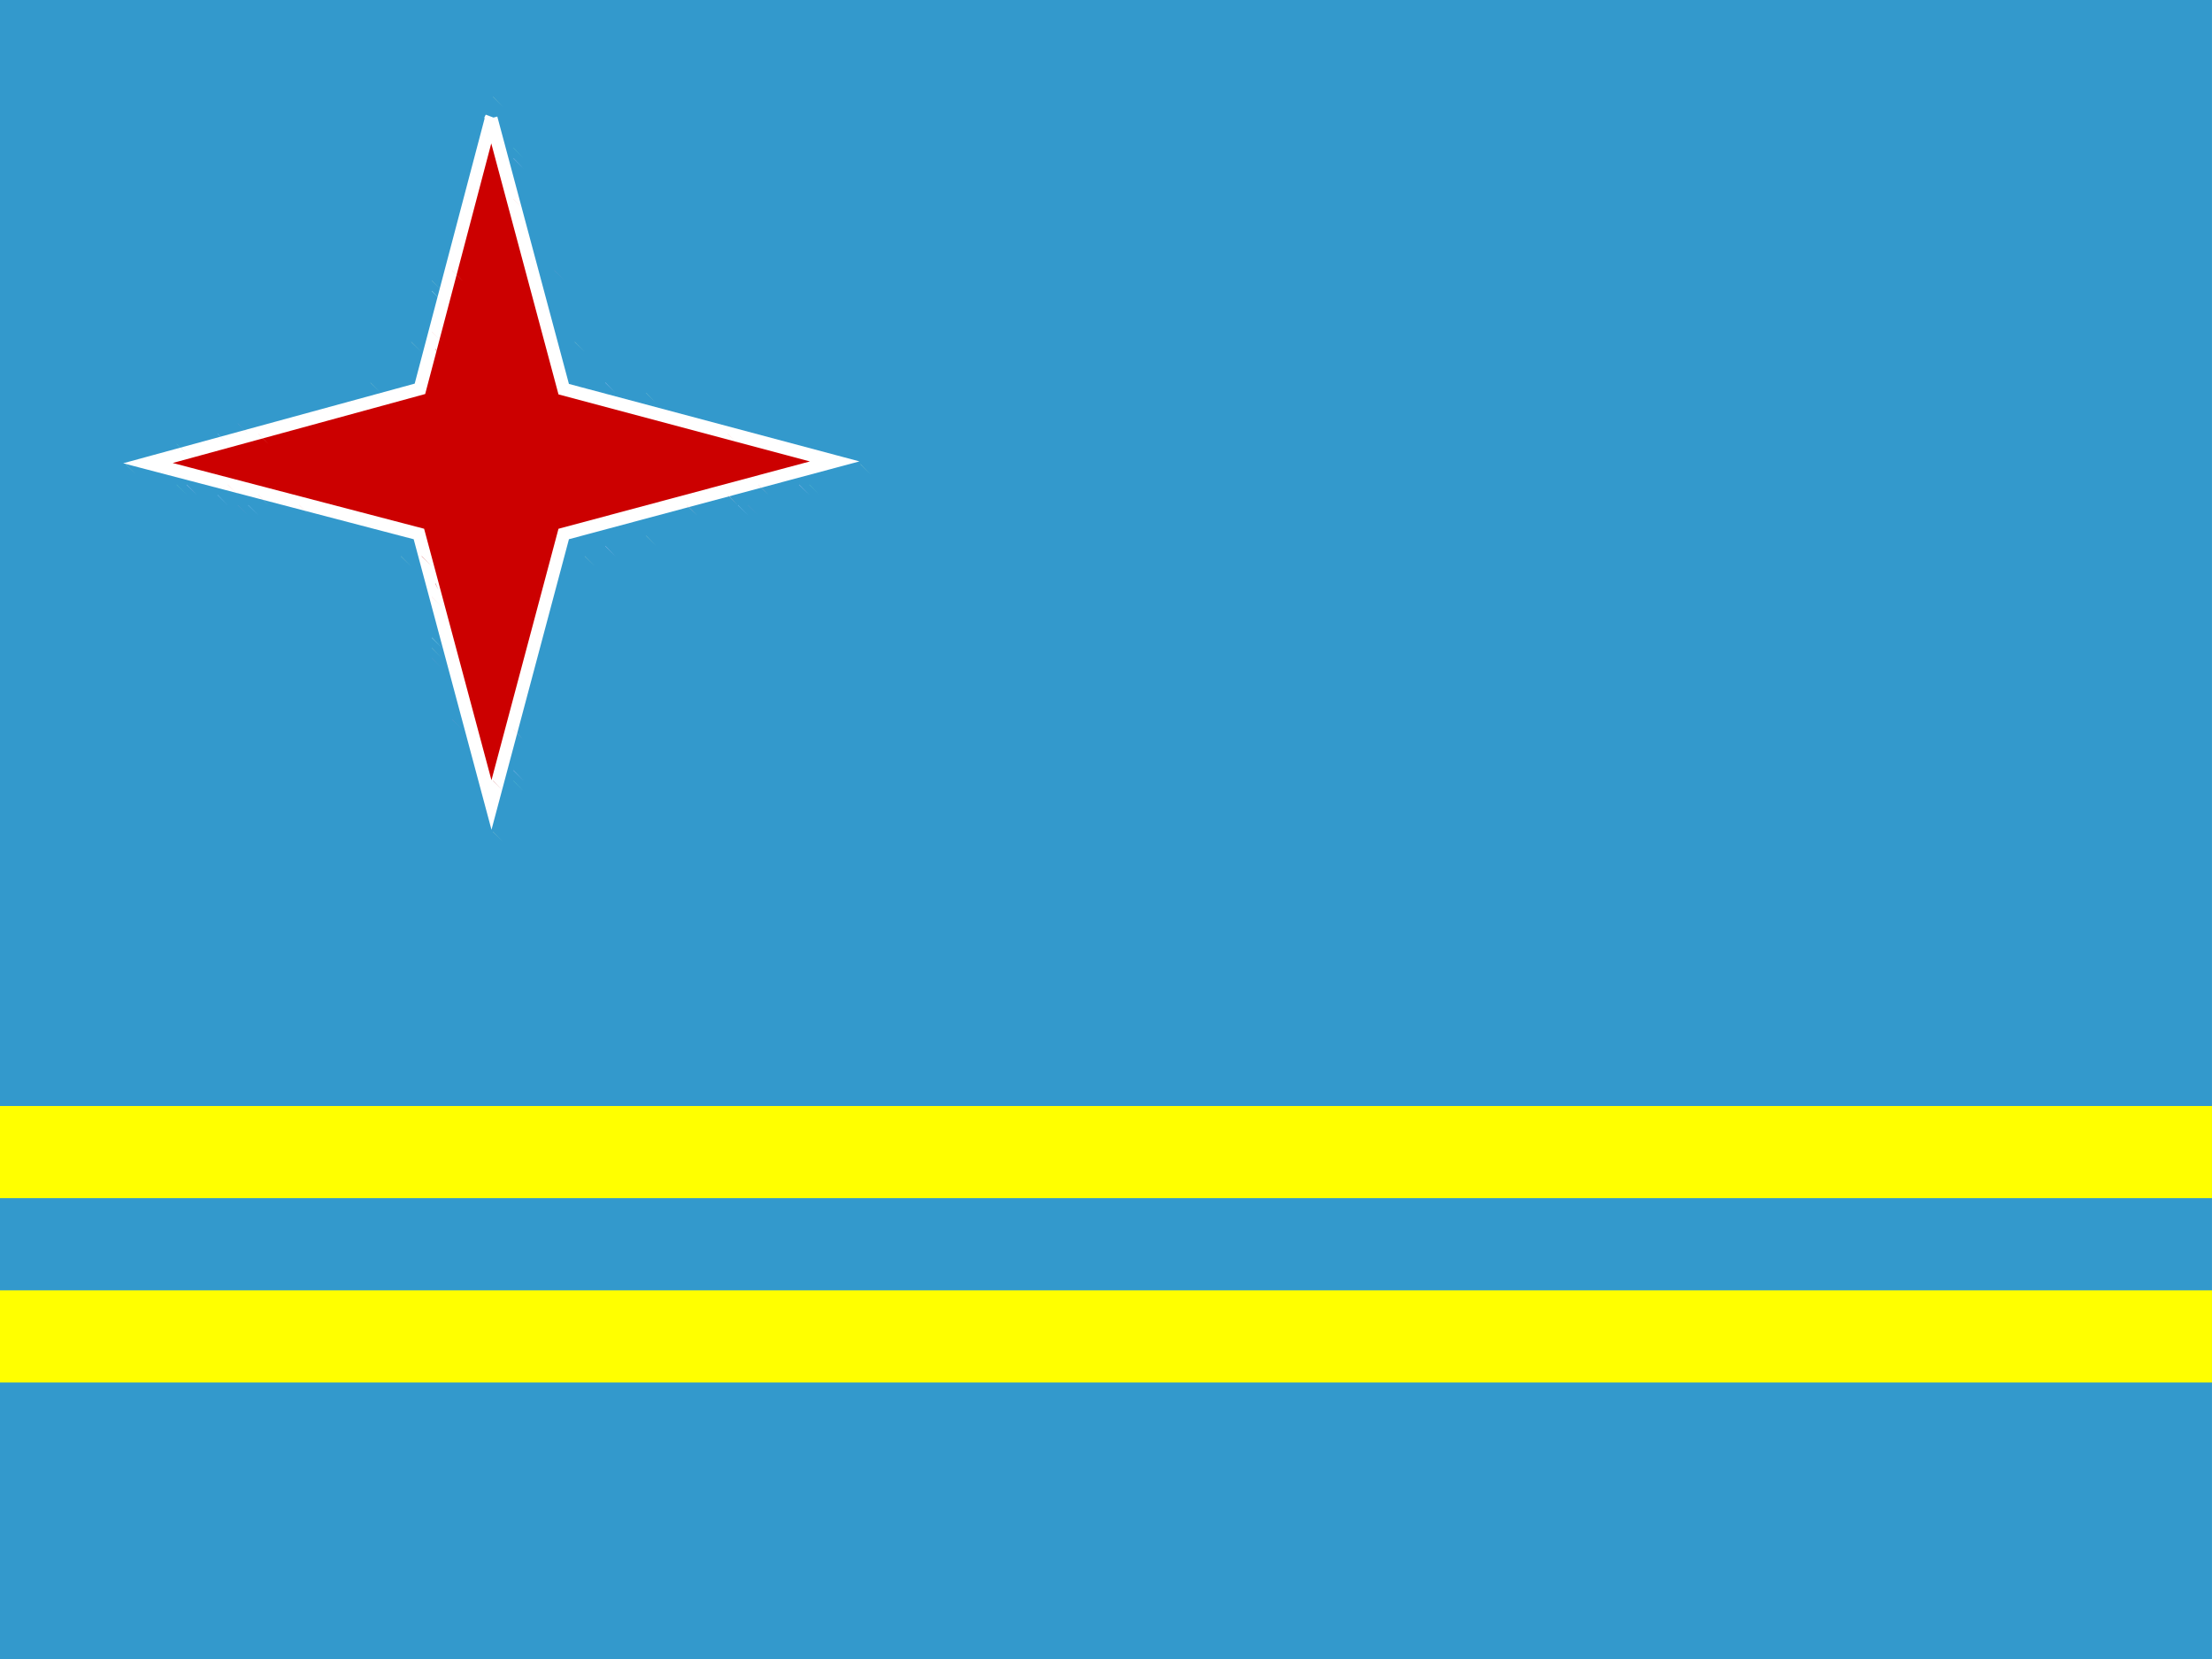
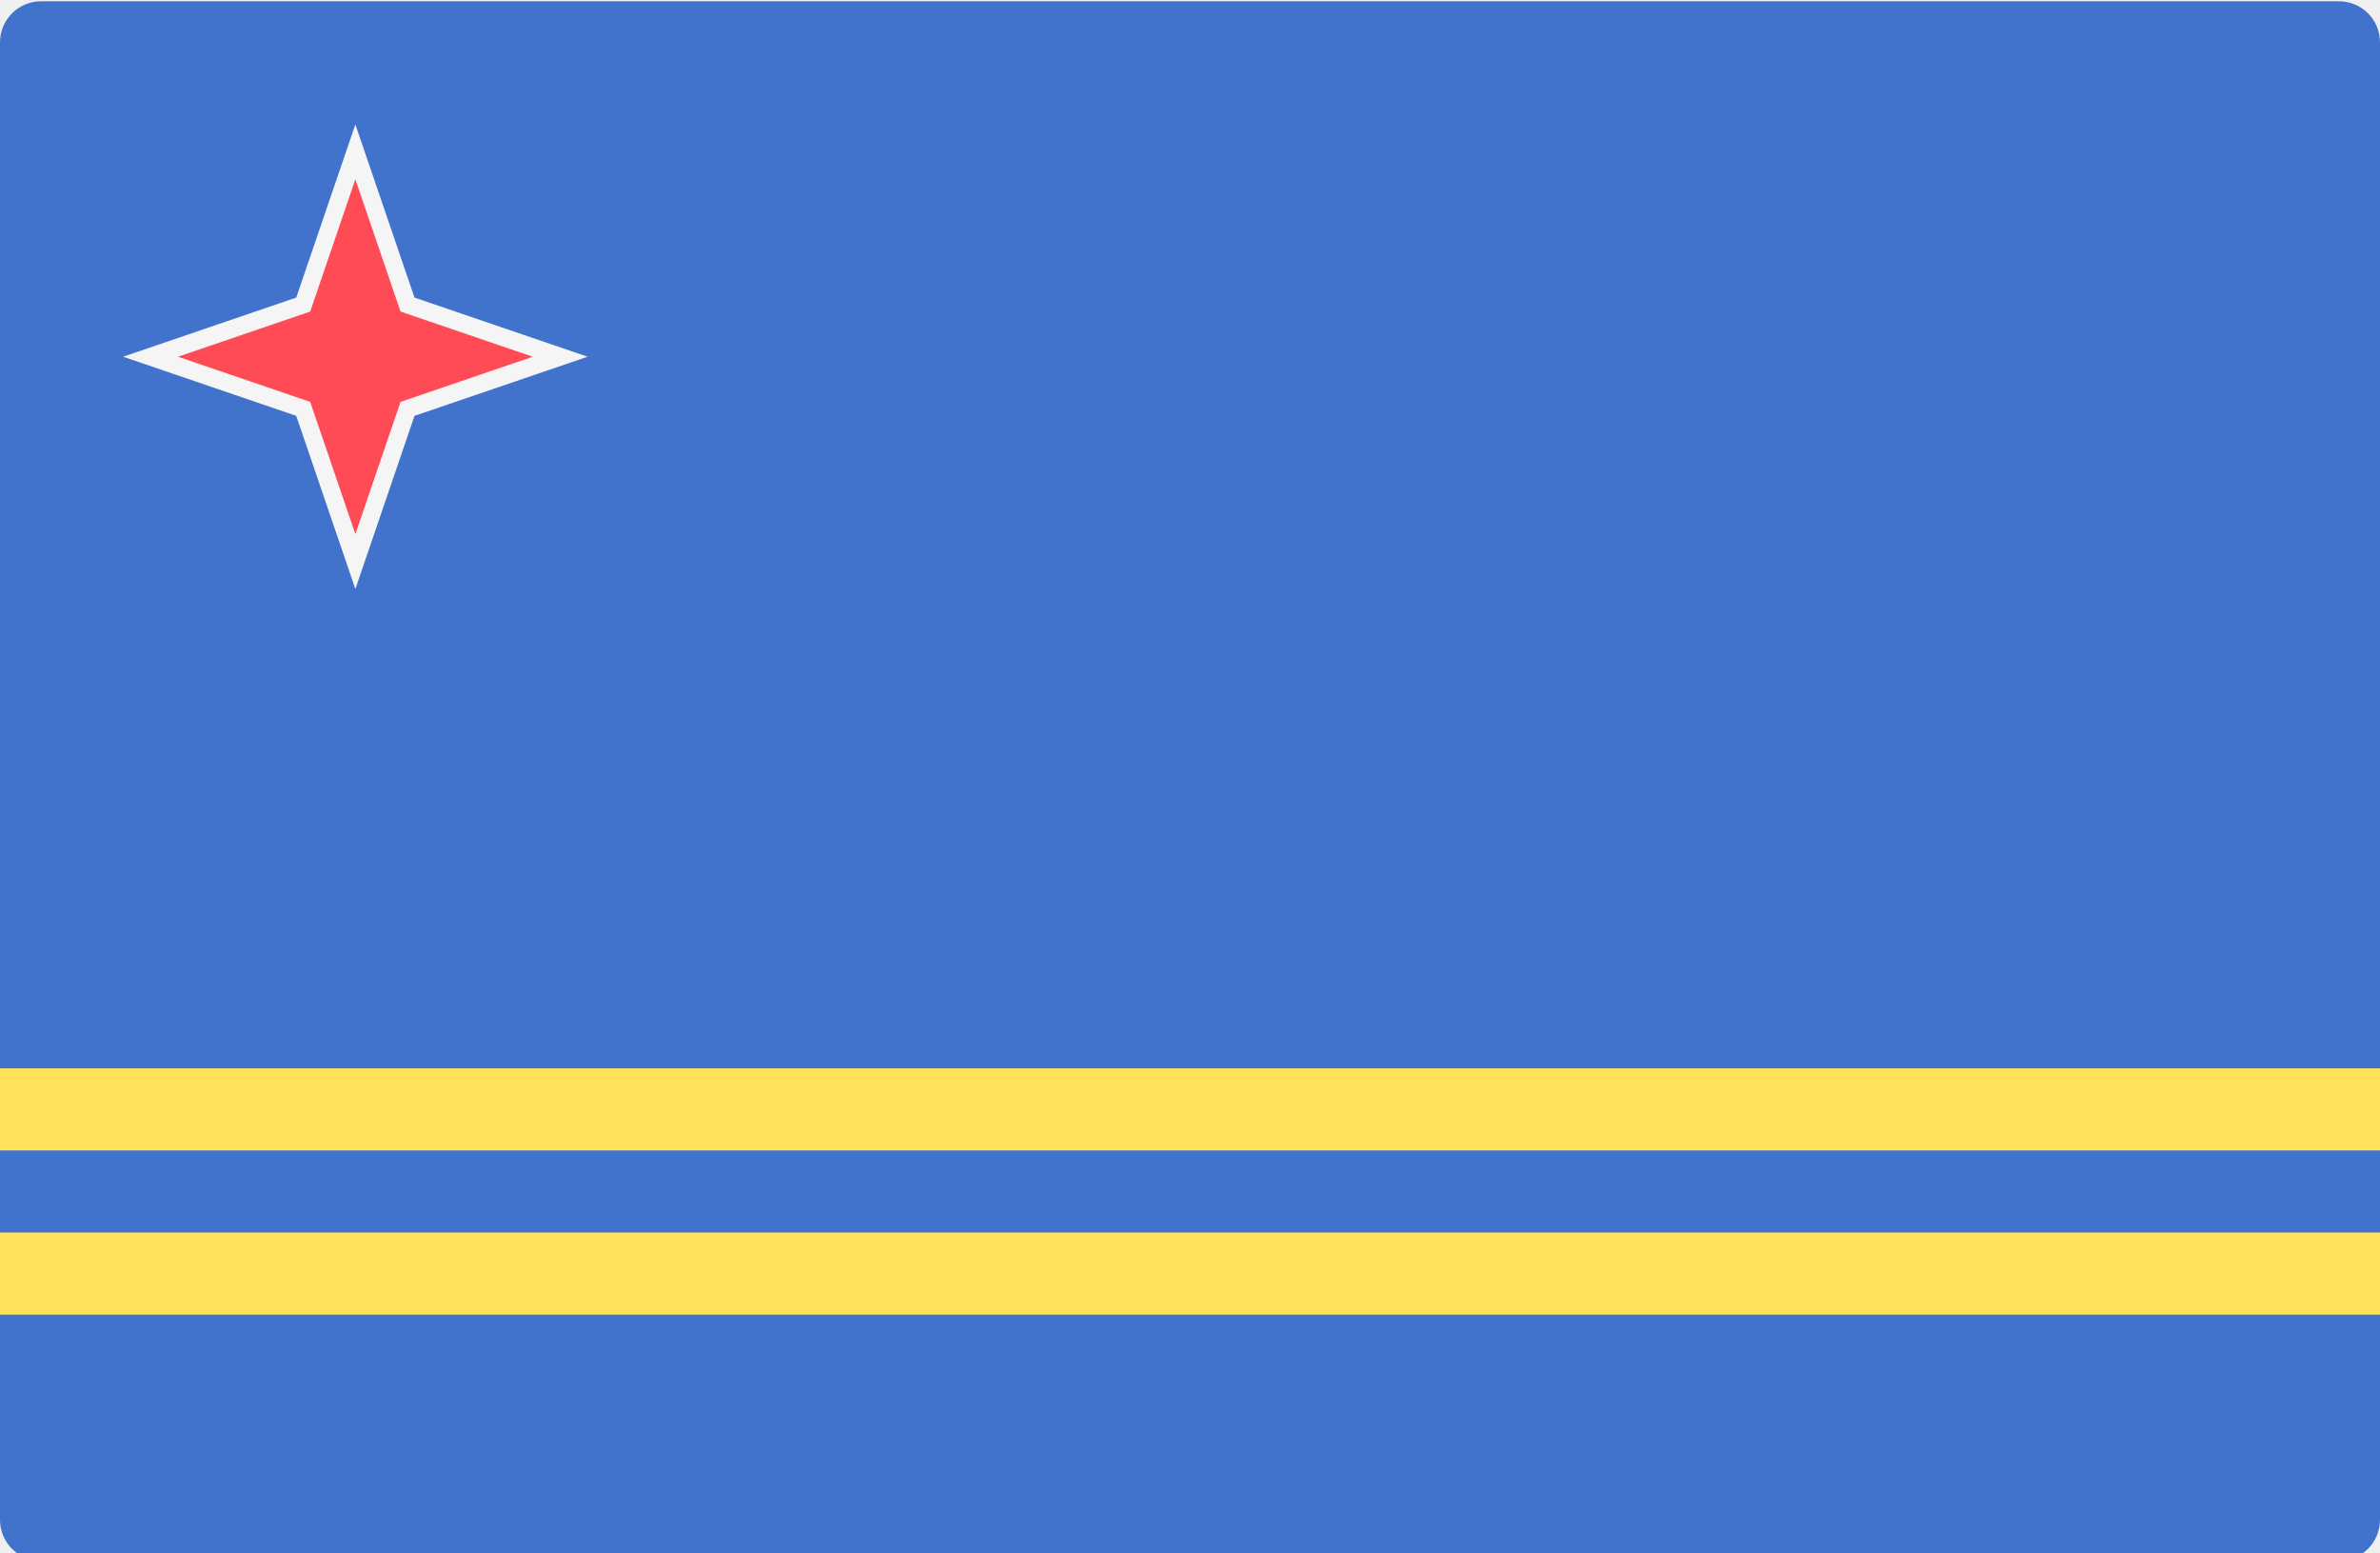
- <svg xmlns="http://www.w3.org/2000/svg" viewBox="0 0 640 480">
-   <clipPath id="a">
-     <path d="m0 0h288v216h-288z" />
-   </clipPath>
-   <g clip-path="url(#a)" transform="scale(2.2222)">
-     <path d="m0 0v216h324v-216z" fill="#39c" />
-     <path d="m0 144v12h324v-12zm0 24v12h324v-12z" fill="#ff0" />
-   </g>
-   <path d="m142.7 28 2.9 3-3-3zm-3 6 3 3zm5.9 0 3 3z" fill="#9cc" />
-   <path d="m139.7 37 3 2.9-3-3m5.9 0 3 3z" fill="#ccf" />
-   <path d="m136.7 42.8 3 3z" fill="#6cc" />
-   <path d="m142.7 42.8 2.9 3-3-3z" fill="#c66" />
-   <path d="m148.6 42.8 2.9 3-3-3z" fill="#6cc" />
-   <path d="m136.7 45.8 3 3zm11.9 0 2.9 3-3-3z" fill="#ccf" />
-   <path d="m139.7 48.7 3 3zm5.9 0 3 3z" fill="#fcc" />
-   <path d="m133.8 51.7 3 3z" fill="#6cc" />
-   <path d="m142.2 34-20.7 78.5-78.7 21.5 78.4 20.5 21 78.4 20.9-78.4 78.4-21-78.4-20.9-21-78.4z" fill="#c00" stroke="#fff" stroke-width="3.7" />
-   <path d="m151.5 51.7 3 3z" fill="#6cc" />
-   <path d="m133.8 54.6 3 3zm17.7 0 3 3z" fill="#9cf" />
-   <path d="m136.7 57.6 3 3zm11.9 0 2.9 3-3-3z" fill="#fcc" />
-   <path d="m130.8 60.5 3 3z" fill="#69c" />
-   <path d="m137.7 62.5 1 2zm11.8 0 1 2z" fill="#c33" />
-   <path d="m154.5 60.5 3 3z" fill="#69c" />
-   <path d="m130.8 63.5 3 3zm23.7 0 3 3z" fill="#9cf" />
-   <path d="m133.8 66.4 3 3zm17.7 0 3 3z" fill="#fcc" />
-   <path d="m127.9 69.4 3 3zm29.5 0 3 3z" fill="#69c" />
-   <path d="m127.9 72.3 3 3zm29.5 0 3 3z" fill="#9cc" />
-   <path d="m127.9 75.3 3 3zm29.5 0 3 3z" fill="#cff" />
-   <path d="m125 78.3 2.9 2.9-3-3z" fill="#69c" />
-   <path d="m130.8 78.3 3 2.9-3-3m23.7 0 3 3z" fill="#fcc" />
-   <path d="m160.4 78.3 3 2.9-3-3z" fill="#69c" />
-   <path d="m125 81.2 2.9 3-3-3z" fill="#9cc" />
-   <path d="m131.8 83.2 1 2zm23.6 0 1 2z" fill="#c33" />
-   <path d="m160.4 81.2 3 3z" fill="#9cc" />
-   <path d="m125 84.2 2.9 3-3-3m35.5 0 3 3z" fill="#cff" />
-   <path d="m127.9 87.1 3 3zm29.5 0 3 3z" fill="#fcc" />
-   <path d="m122 90 3 3z" fill="#9cc" />
-   <path d="m128.9 92 1 2zm29.5 0 1 2z" fill="#c33" />
-   <path d="m163.3 90 3 3z" fill="#9cc" />
-   <path d="m122 93 3 3zm41.3 0 3 3z" fill="#ccf" />
-   <path d="m125 96 2.9 3-3-3m35.5 0 3 3z" fill="#fcc" />
-   <path d="m119 99 3 2.9-3-3z" fill="#9cc" />
-   <path d="m126 100.9.9 2-1-2m35.4 0 1 2z" fill="#c33" />
-   <path d="m166.3 99 3 2.9-3-3z" fill="#9cc" />
-   <path d="m119 101.9 3 3zm47.3 0 3 3z" fill="#ccf" />
-   <path d="m122 104.8 3 3zm41.3 0 3 3z" fill="#fcc" />
-   <path d="m116 107.8 3 3z" fill="#9cc" />
-   <path d="m122 107.8 3 3zm41.3 0 3 3z" fill="#c33" />
-   <path d="m169.2 107.8 3 3zm-62 3 3 2.9-3-3z" fill="#9cc" />
-   <path d="m110.2 110.7 3 3zm65 0 2.9 3-3-3z" fill="#ccf" />
-   <path d="m178 110.7 3 3zm-79.6 3 3 3z" fill="#9cc" />
-   <path d="m101.3 113.7 3 3z" fill="#ccf" />
-   <path d="m113.1 113.7 3 3z" fill="#fcc" />
-   <path d="m116 113.7 3 3zm53.2 0 3 3z" fill="#c33" />
-   <path d="m172.2 113.7 3 3z" fill="#fcc" />
-   <path d="m184 113.7 3 3z" fill="#ccf" />
-   <path d="m187 113.7 2.9 3-3-3z" fill="#9cc" />
-   <path d="m86.6 116.6 3 3z" fill="#69c" />
-   <path d="m89.5 116.6 3 3z" fill="#9cc" />
-   <path d="m92.5 116.6 3 3z" fill="#cff" />
-   <path d="m104.3 116.6 3 3z" fill="#fcc" />
-   <path d="m109.2 117.6 2 1zm67.9 0 2 1z" fill="#c33" />
-   <path d="m181 116.6 3 3z" fill="#fcc" />
-   <path d="m192.8 116.6 3 3z" fill="#cff" />
-   <path d="m195.8 116.6 3 3z" fill="#9cc" />
-   <path d="m198.7 116.6 3 3zm-121 3 3 3z" fill="#69c" />
-   <path d="m80.7 119.6 3 3z" fill="#9cc" />
-   <path d="m83.6 119.6 3 3z" fill="#cff" />
-   <path d="m95.4 119.6 3 3z" fill="#fcc" />
-   <path d="m100.3 120.6 2 1zm85.6 0 2 1z" fill="#c33" />
-   <path d="m189.9 119.6 3 3z" fill="#fcc" />
-   <path d="m201.7 119.6 3 3z" fill="#cff" />
-   <path d="m204.6 119.6 3 3z" fill="#9cc" />
-   <path d="m207.6 119.6 3 3zm-138.8 3 3 2.9-3-3z" fill="#69c" />
-   <path d="m71.8 122.5 3 3z" fill="#9cf" />
-   <path d="m86.6 122.5 3 3z" fill="#fcc" />
-   <path d="m91.5 123.5 2 1zm103.3 0 2 1z" fill="#c33" />
-   <path d="m198.7 122.5 3 3z" fill="#fcc" />
-   <path d="m213.5 122.5 3 3z" fill="#9cf" />
-   <path d="m216.4 122.5 3 3z" fill="#69c" />
-   <path d="m60 125.5 3 3z" fill="#6cc" />
-   <path d="m63 125.5 2.9 3-3-3z" fill="#9cf" />
-   <path d="m74.8 125.5 2.9 3-3-3zm135.8 0 2.9 3-3-3z" fill="#fcc" />
-   <path d="m222.3 125.5 3 3z" fill="#9cf" />
-   <path d="m225.3 125.5 3 3zm-174.2 3 3 2.9-3-3z" fill="#6cc" />
-   <path d="m54 128.4 3 3z" fill="#ccf" />
-   <path d="m65.9 128.4 3 3z" fill="#fcc" />
-   <path d="m70.8 129.4 2 1zm144.7 0 2 1z" fill="#c33" />
-   <path d="m219.4 128.4 3 3z" fill="#fcc" />
-   <path d="m231.2 128.4 3 3z" fill="#ccf" />
-   <path d="m234.2 128.4 3 3z" fill="#6cc" />
-   <path d="m42.3 131.4 3 3z" fill="#9cc" />
-   <path d="m45.2 131.4 3 3z" fill="#ccf" />
-   <path d="m57 131.4 3 3zm171.3 0 3 3z" fill="#fcc" />
-   <path d="m240 131.4 3 3z" fill="#ccf" />
-   <path d="m243 131.4 3 3zm-206.6 3 3 2.9-3-3z" fill="#9cc" />
-   <path d="m51.1 134.3 3 3zm183 0 3 3z" fill="#c66" />
-   <path d="m249 134.3 2.9 3-3-3m-206.6 3 3 3z" fill="#9cc" />
-   <path d="m45.2 137.3 3 3z" fill="#ccf" />
-   <path d="m57 137.3 3 3zm171.3 0 3 3z" fill="#fcc" />
-   <path d="m240 137.3 3 3z" fill="#ccf" />
-   <path d="m243 137.3 3 3z" fill="#9cc" />
-   <path d="m51.1 140.3 3 2.9-3-3z" fill="#6cc" />
-   <path d="m54 140.3 3 2.9-3-3z" fill="#ccf" />
-   <path d="m65.9 140.3 3 2.9-3-3z" fill="#fcc" />
-   <path d="m70.8 141.2 2 1zm144.7 0 2 1z" fill="#c33" />
-   <path d="m219.4 140.3 3 2.9-3-3z" fill="#fcc" />
-   <path d="m231.2 140.3 3 2.9-3-3z" fill="#ccf" />
-   <path d="m234.2 140.3 3 2.9-3-3m-174.2 3 3 3z" fill="#6cc" />
-   <path d="m63 143.2 2.9 3-3-3z" fill="#9cf" />
-   <path d="m74.8 143.2 2.9 3-3-3zm135.8 0 2.9 3-3-3z" fill="#fcc" />
-   <path d="m222.3 143.2 3 3z" fill="#9cf" />
-   <path d="m225.3 143.2 3 3z" fill="#6cc" />
-   <path d="m68.8 146.2 3 2.9-3-3z" fill="#69c" />
-   <path d="m71.8 146.2 3 2.9-3-3z" fill="#9cf" />
-   <path d="m86.6 146.2 3 2.9-3-3z" fill="#fcc" />
-   <path d="m91.5 147.1 2 1zm103.3 0 2 1z" fill="#c33" />
-   <path d="m198.7 146.2 3 2.9-3-3z" fill="#fcc" />
-   <path d="m213.5 146.2 3 2.9-3-3z" fill="#9cf" />
-   <path d="m216.4 146.2 3 2.9-3-3m-138.7 3 3 3z" fill="#69c" />
-   <path d="m80.7 149.1 3 3z" fill="#9cc" />
-   <path d="m83.6 149.1 3 3z" fill="#cff" />
-   <path d="m95.4 149.1 3 3z" fill="#fcc" />
-   <path d="m100.3 150 2 1zm85.6 0 2 1z" fill="#c33" />
-   <path d="m189.9 149.1 3 3z" fill="#fcc" />
-   <path d="m201.7 149.1 3 3z" fill="#cff" />
-   <path d="m204.6 149.1 3 3z" fill="#9cc" />
-   <path d="m207.6 149.1 3 3zm-121 3 2.9 2.9-3-3z" fill="#69c" />
-   <path d="m89.5 152 3 3z" fill="#9cc" />
-   <path d="m92.5 152 3 3z" fill="#cff" />
-   <path d="m104.3 152 3 3z" fill="#fcc" />
-   <path d="m109.2 153 2 1zm67.9 0 2 1z" fill="#c33" />
-   <path d="m181 152 3 3z" fill="#fcc" />
-   <path d="m192.8 152 3 3z" fill="#cff" />
-   <path d="m195.8 152 3 3z" fill="#9cc" />
-   <path d="m198.7 152 3 3z" fill="#69c" />
-   <path d="m98.4 155 3 3z" fill="#9cc" />
-   <path d="m101.3 155 3 3z" fill="#ccf" />
-   <path d="m113.1 155 3 3z" fill="#fcc" />
-   <path d="m116 155 3 3zm53.2 0 3 3z" fill="#c33" />
-   <path d="m172.2 155 3 3z" fill="#fcc" />
-   <path d="m184 155 3 3z" fill="#ccf" />
-   <path d="m187 155 2.9 3-3-3m-79.7 3 3 3z" fill="#9cc" />
-   <path d="m110.2 158 3 3zm65 0 2.9 3-3-3z" fill="#ccf" />
-   <path d="m178 158 3 3zm-62 3 3 2.9-3-3z" fill="#9cc" />
-   <path d="m122 161 3 2.9-3-3m41.3 0 3 3z" fill="#c33" />
-   <path d="m169.2 161 3 2.9-3-3z" fill="#9cc" />
-   <path d="m122 163.9 3 3zm41.3 0 3 3z" fill="#fcc" />
-   <path d="m119 166.8 3 3z" fill="#ccf" />
-   <path d="m126 168.8.9 2-1-2m35.4 0 1 2z" fill="#c33" />
-   <path d="m166.3 166.8 3 3z" fill="#ccf" />
-   <path d="m119 169.8 3 3zm47.3 0 3 3z" fill="#9cc" />
-   <path d="m125 172.7 2.9 3-3-3m35.5 0 3 3z" fill="#fcc" />
-   <path d="m122 175.7 3 3z" fill="#ccf" />
-   <path d="m128.9 177.6 1 2zm29.5 0 1 2z" fill="#c33" />
-   <path d="m163.3 175.7 3 3z" fill="#ccf" />
-   <path d="m122 178.6 3 3zm41.3 0 3 3z" fill="#9cc" />
-   <path d="m127.9 181.6 3 3zm29.5 0 3 3z" fill="#fcc" />
-   <path d="m125 184.5 2.9 3-3-3z" fill="#cff" />
-   <path d="m131.8 186.5 1 2zm23.6 0 1 2z" fill="#c33" />
-   <path d="m160.4 184.5 3 3z" fill="#cff" />
-   <path d="m125 187.5 2.9 3-3-3m35.5 0 3 3z" fill="#9cc" />
-   <path d="m125 190.4 2.9 3-3-3z" fill="#69c" />
-   <path d="m130.8 190.4 3 3zm23.7 0 3 3z" fill="#fcc" />
-   <path d="m160.4 190.4 3 3z" fill="#69c" />
-   <path d="m127.9 193.4 3 3zm29.5 0 3 3z" fill="#cff" />
-   <path d="m127.9 196.3 3 3zm29.5 0 3 3z" fill="#9cc" />
-   <path d="m127.9 199.3 3 3zm29.5 0 3 3z" fill="#69c" />
-   <path d="m133.8 202.2 3 3zm17.7 0 3 3z" fill="#fcc" />
-   <path d="m130.8 205.2 3 3z" fill="#9cf" />
-   <path d="m137.7 207.2 1 2zm11.8 0 1 2z" fill="#c33" />
-   <path d="m154.5 205.2 3 3z" fill="#9cf" />
-   <path d="m130.8 208.2 3 2.9-3-3m23.7 0 3 3z" fill="#69c" />
-   <path d="m136.7 211.1 3 3zm11.9 0 2.9 3-3-3z" fill="#fcc" />
-   <path d="m133.8 214 3 3zm17.7 0 3 3z" fill="#9cf" />
-   <path d="m133.8 217 3 3zm17.7 0 3 3z" fill="#6cc" />
-   <path d="m139.7 220 3 3zm5.9 0 3 3z" fill="#fcc" />
-   <path d="m136.7 222.9 3 3zm11.9 0 2.9 3-3-3z" fill="#ccf" />
-   <path d="m136.7 225.9 3 3z" fill="#6cc" />
-   <path d="m142.7 225.9 2.9 3-3-3z" fill="#c66" />
-   <path d="m148.6 225.9 2.9 3-3-3z" fill="#6cc" />
-   <path d="m139.7 231.8 3 3zm5.9 0 3 3z" fill="#ccf" />
-   <path d="m139.7 234.7 3 3zm5.9 0 3 3zm-3 6 3 2.9-3-3z" fill="#9cc" />
+ <svg xmlns="http://www.w3.org/2000/svg" viewBox="0 88 512 334">
+   <path d="M503.172 423.724H8.828A8.829 8.829 0 010 414.896V97.104a8.829 8.829 0 018.828-8.828h494.345a8.829 8.829 0 018.828 8.828v317.792a8.83 8.83 0 01-8.829 8.828z" fill="#4173cd" />
+   <path d="M0 317.79h512v17.655H0zm0 35.31h512v17.655H0z" fill="#ffe15a" />
+   <path d="M65.232 175.942l-32.848-11.217 32.848-11.216 11.217-32.844 11.216 32.844 32.848 11.216-32.848 11.217-11.216 32.845z" fill="#ff4b55" />
+   <path d="M76.449 126.567l9.714 28.445 28.445 9.714-28.445 9.714-9.714 28.445-9.714-28.445-28.445-9.714 28.445-9.714zm0-11.808l-3.612 10.574-9.108 26.673-26.672 9.108-10.574 3.612 10.574 3.61 26.672 9.108 9.108 26.672 3.612 10.574 3.612-10.574 9.108-26.672 26.672-9.108 10.574-3.61-10.574-3.61-26.672-9.108-9.108-26.672z" fill="#f5f5f5" />
</svg>
